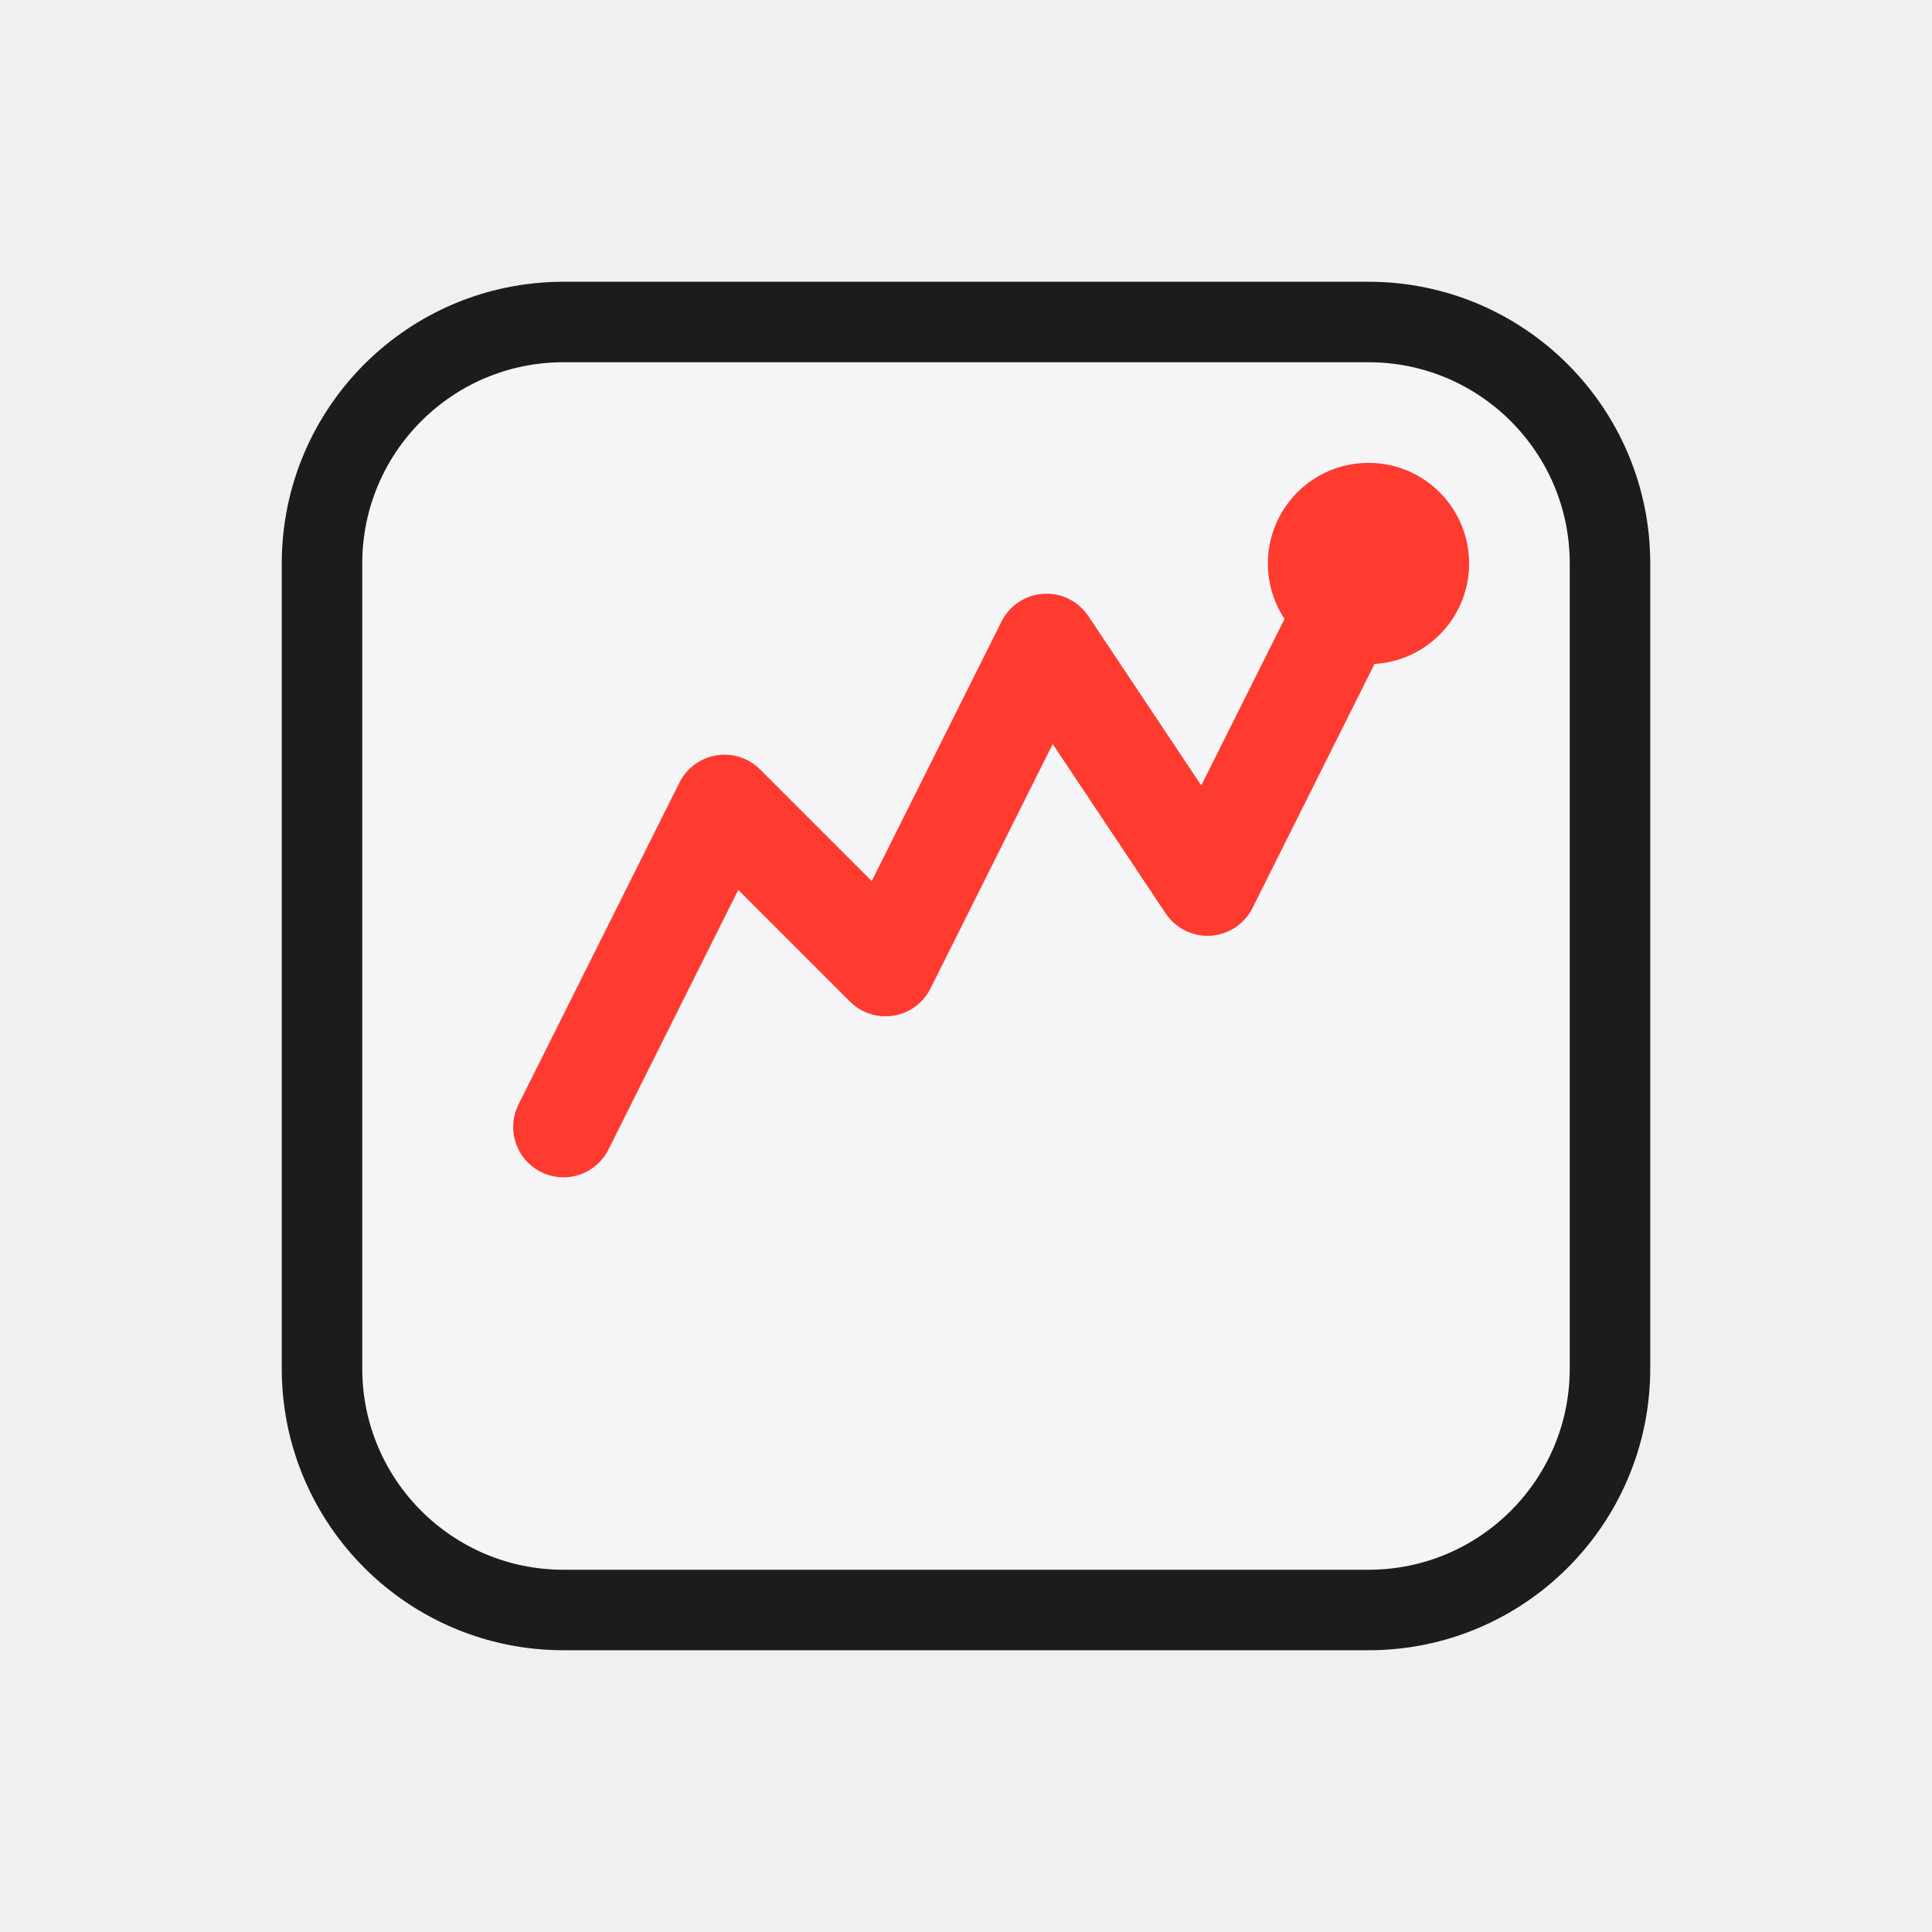
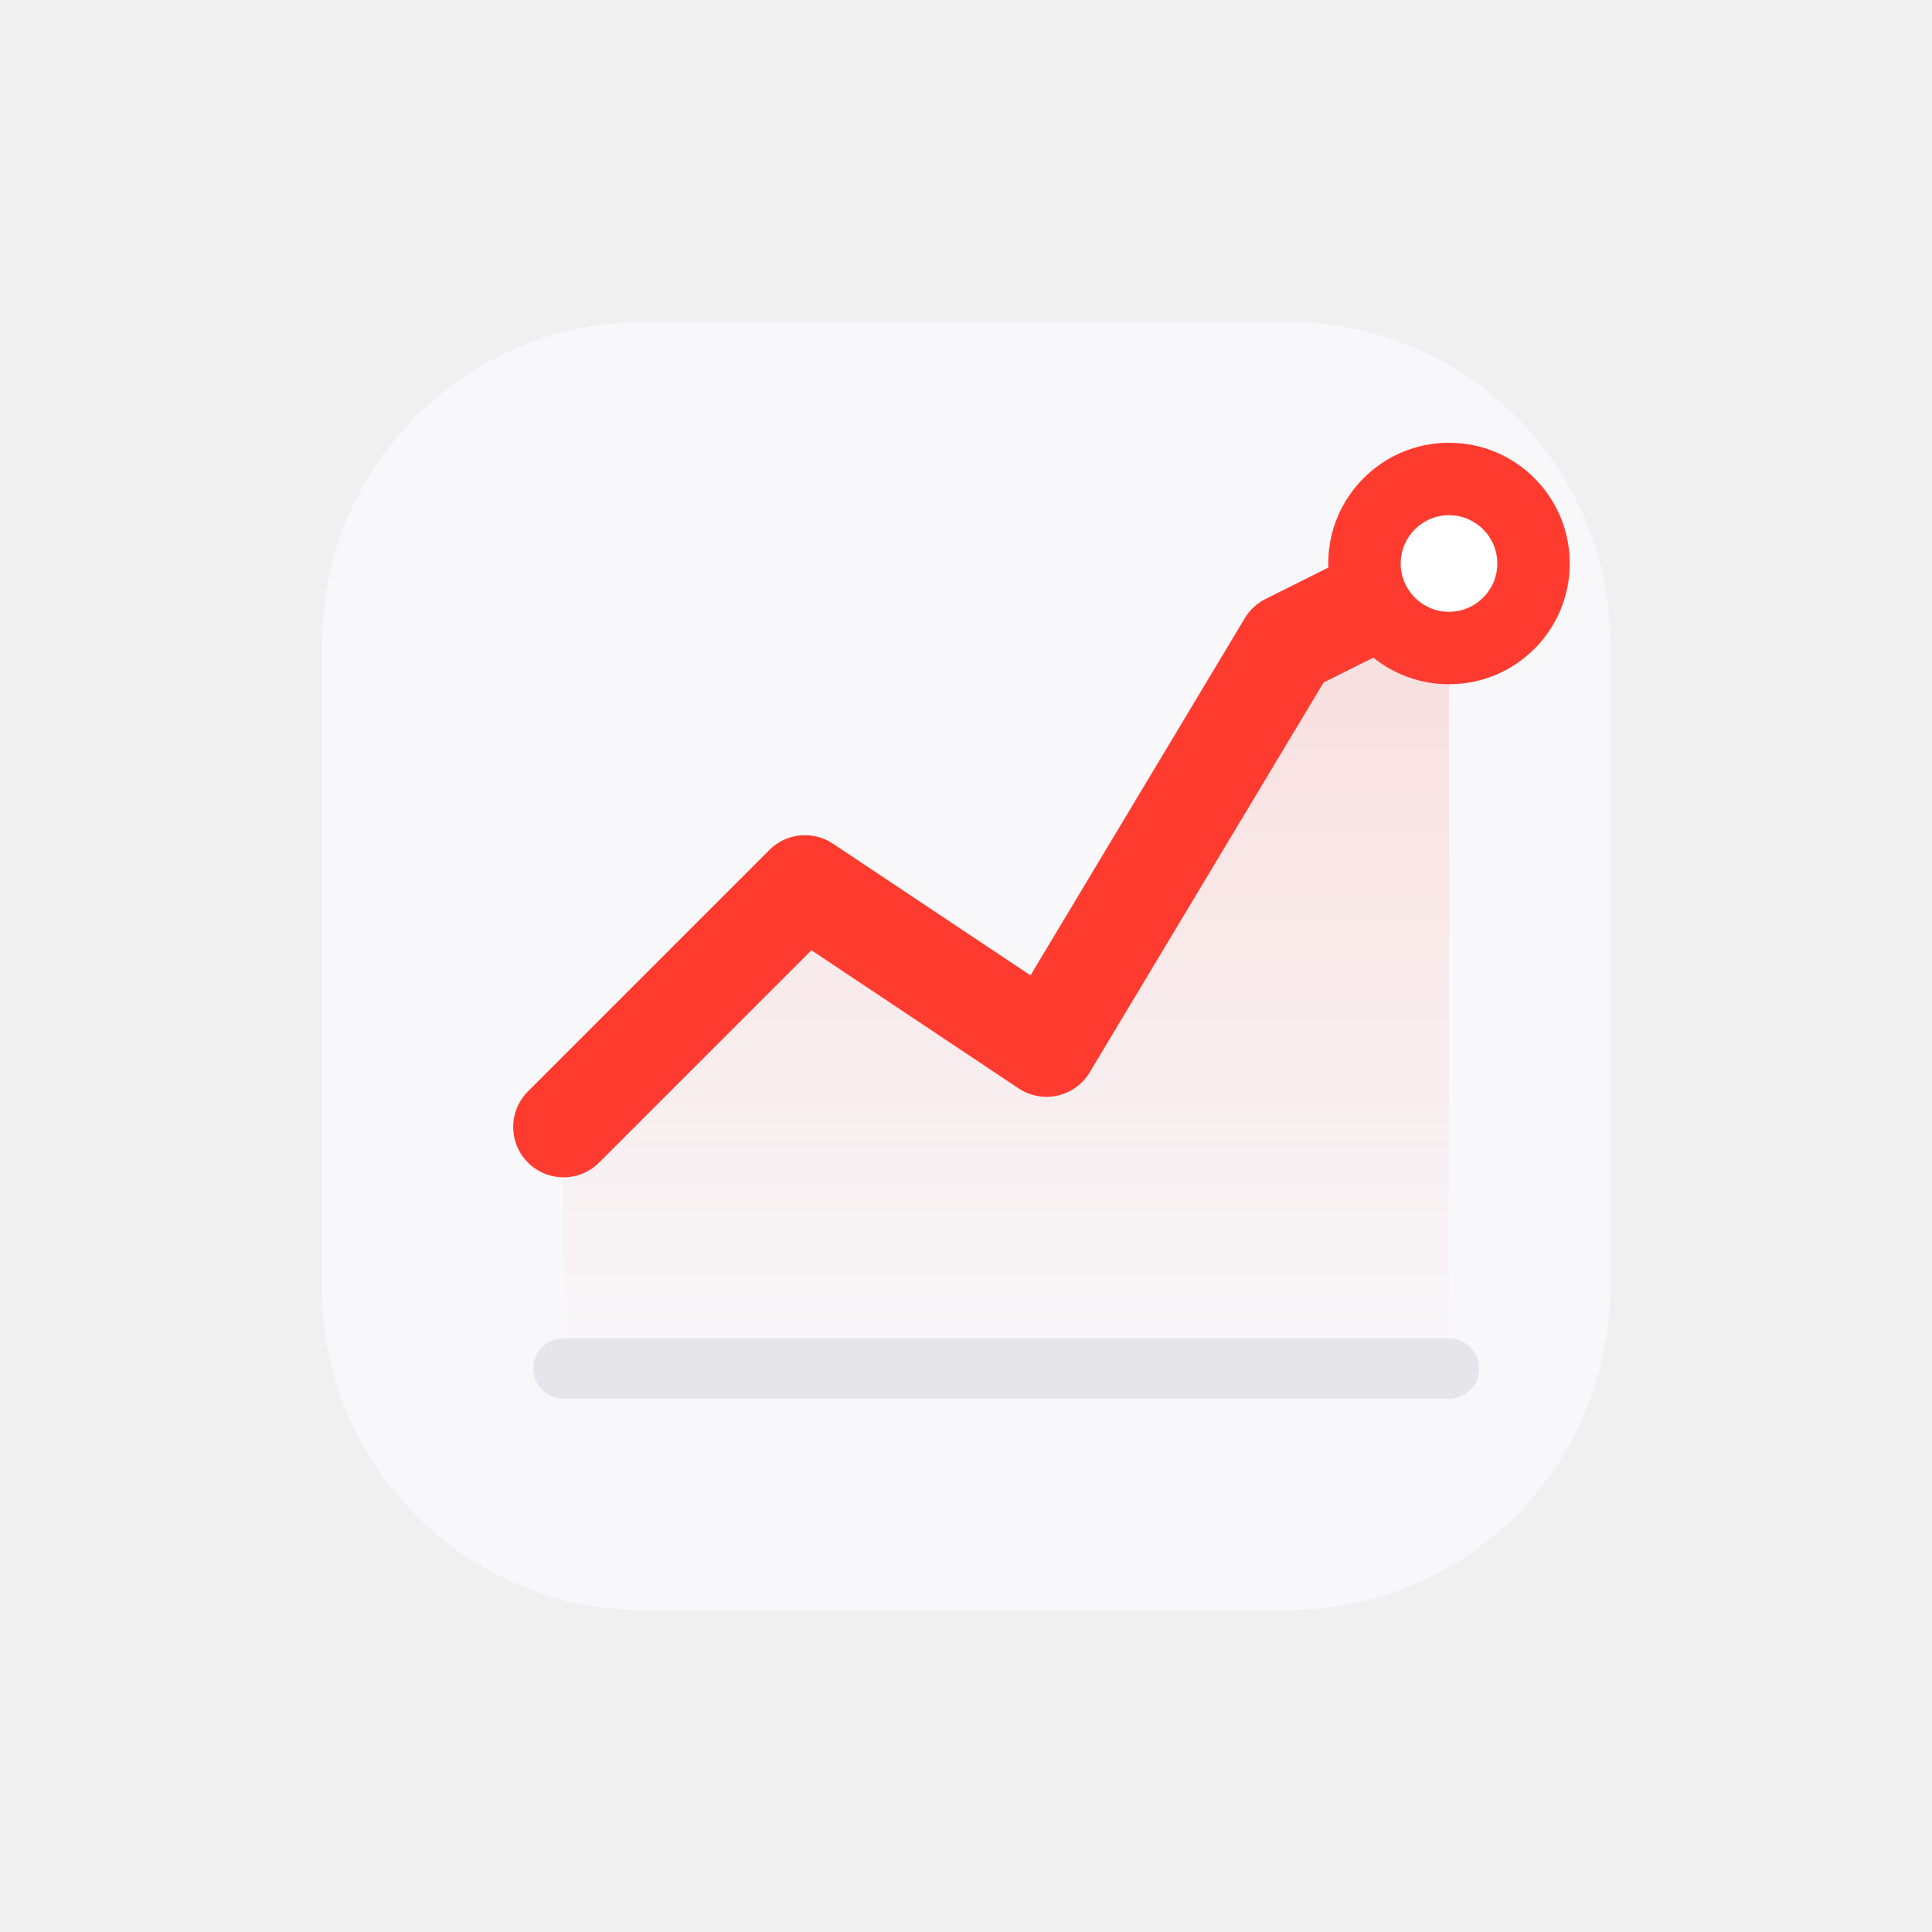
<svg xmlns="http://www.w3.org/2000/svg" width="48" height="48" viewBox="0 0 48 48" fill="none">
-   <rect x="8" y="8" width="32" height="32" rx="6" fill="#F5F5F7" stroke="#1C1C1E" stroke-width="2" />
-   <path d="M14 28L18 20L22 24L26 16L30 22L34 14" stroke="#FF3B30" stroke-width="2.5" stroke-linecap="round" stroke-linejoin="round" />
-   <circle cx="34" cy="14" r="2.5" fill="#FF3B30" />
+   <defs>
+     <linearGradient id="pg" x1="0" y1="1" x2="0" y2="0">
+       <stop offset="0%" stop-color="#FF3B30" stop-opacity="0" />
+       <stop offset="100%" stop-color="#FF3B30" stop-opacity="0.15" />
+     </linearGradient>
+   </defs>
+   <rect x="8" y="8" width="32" height="32" rx="8" fill="#F8F8FA" />
+   <path d="M14 34L14 28L20 22L26 26L32 16L36 14" fill="none" stroke="url(#pg)" stroke-width="0" />
+   <path d="M14 34L14 28L20 22L26 26L32 16L36 14V34Z" fill="url(#pg)" />
+   <path d="M14 28L20 22L26 26L32 16L36 14" stroke="#FF3B30" stroke-width="2.5" stroke-linecap="round" stroke-linejoin="round" />
+   <circle cx="36" cy="14" r="3" fill="#FF3B30" />
+   <circle cx="36" cy="14" r="1.2" fill="white" />
+   <line x1="14" y1="34" x2="36" y2="34" stroke="#E5E5EA" stroke-width="1.5" stroke-linecap="round" />
</svg>
